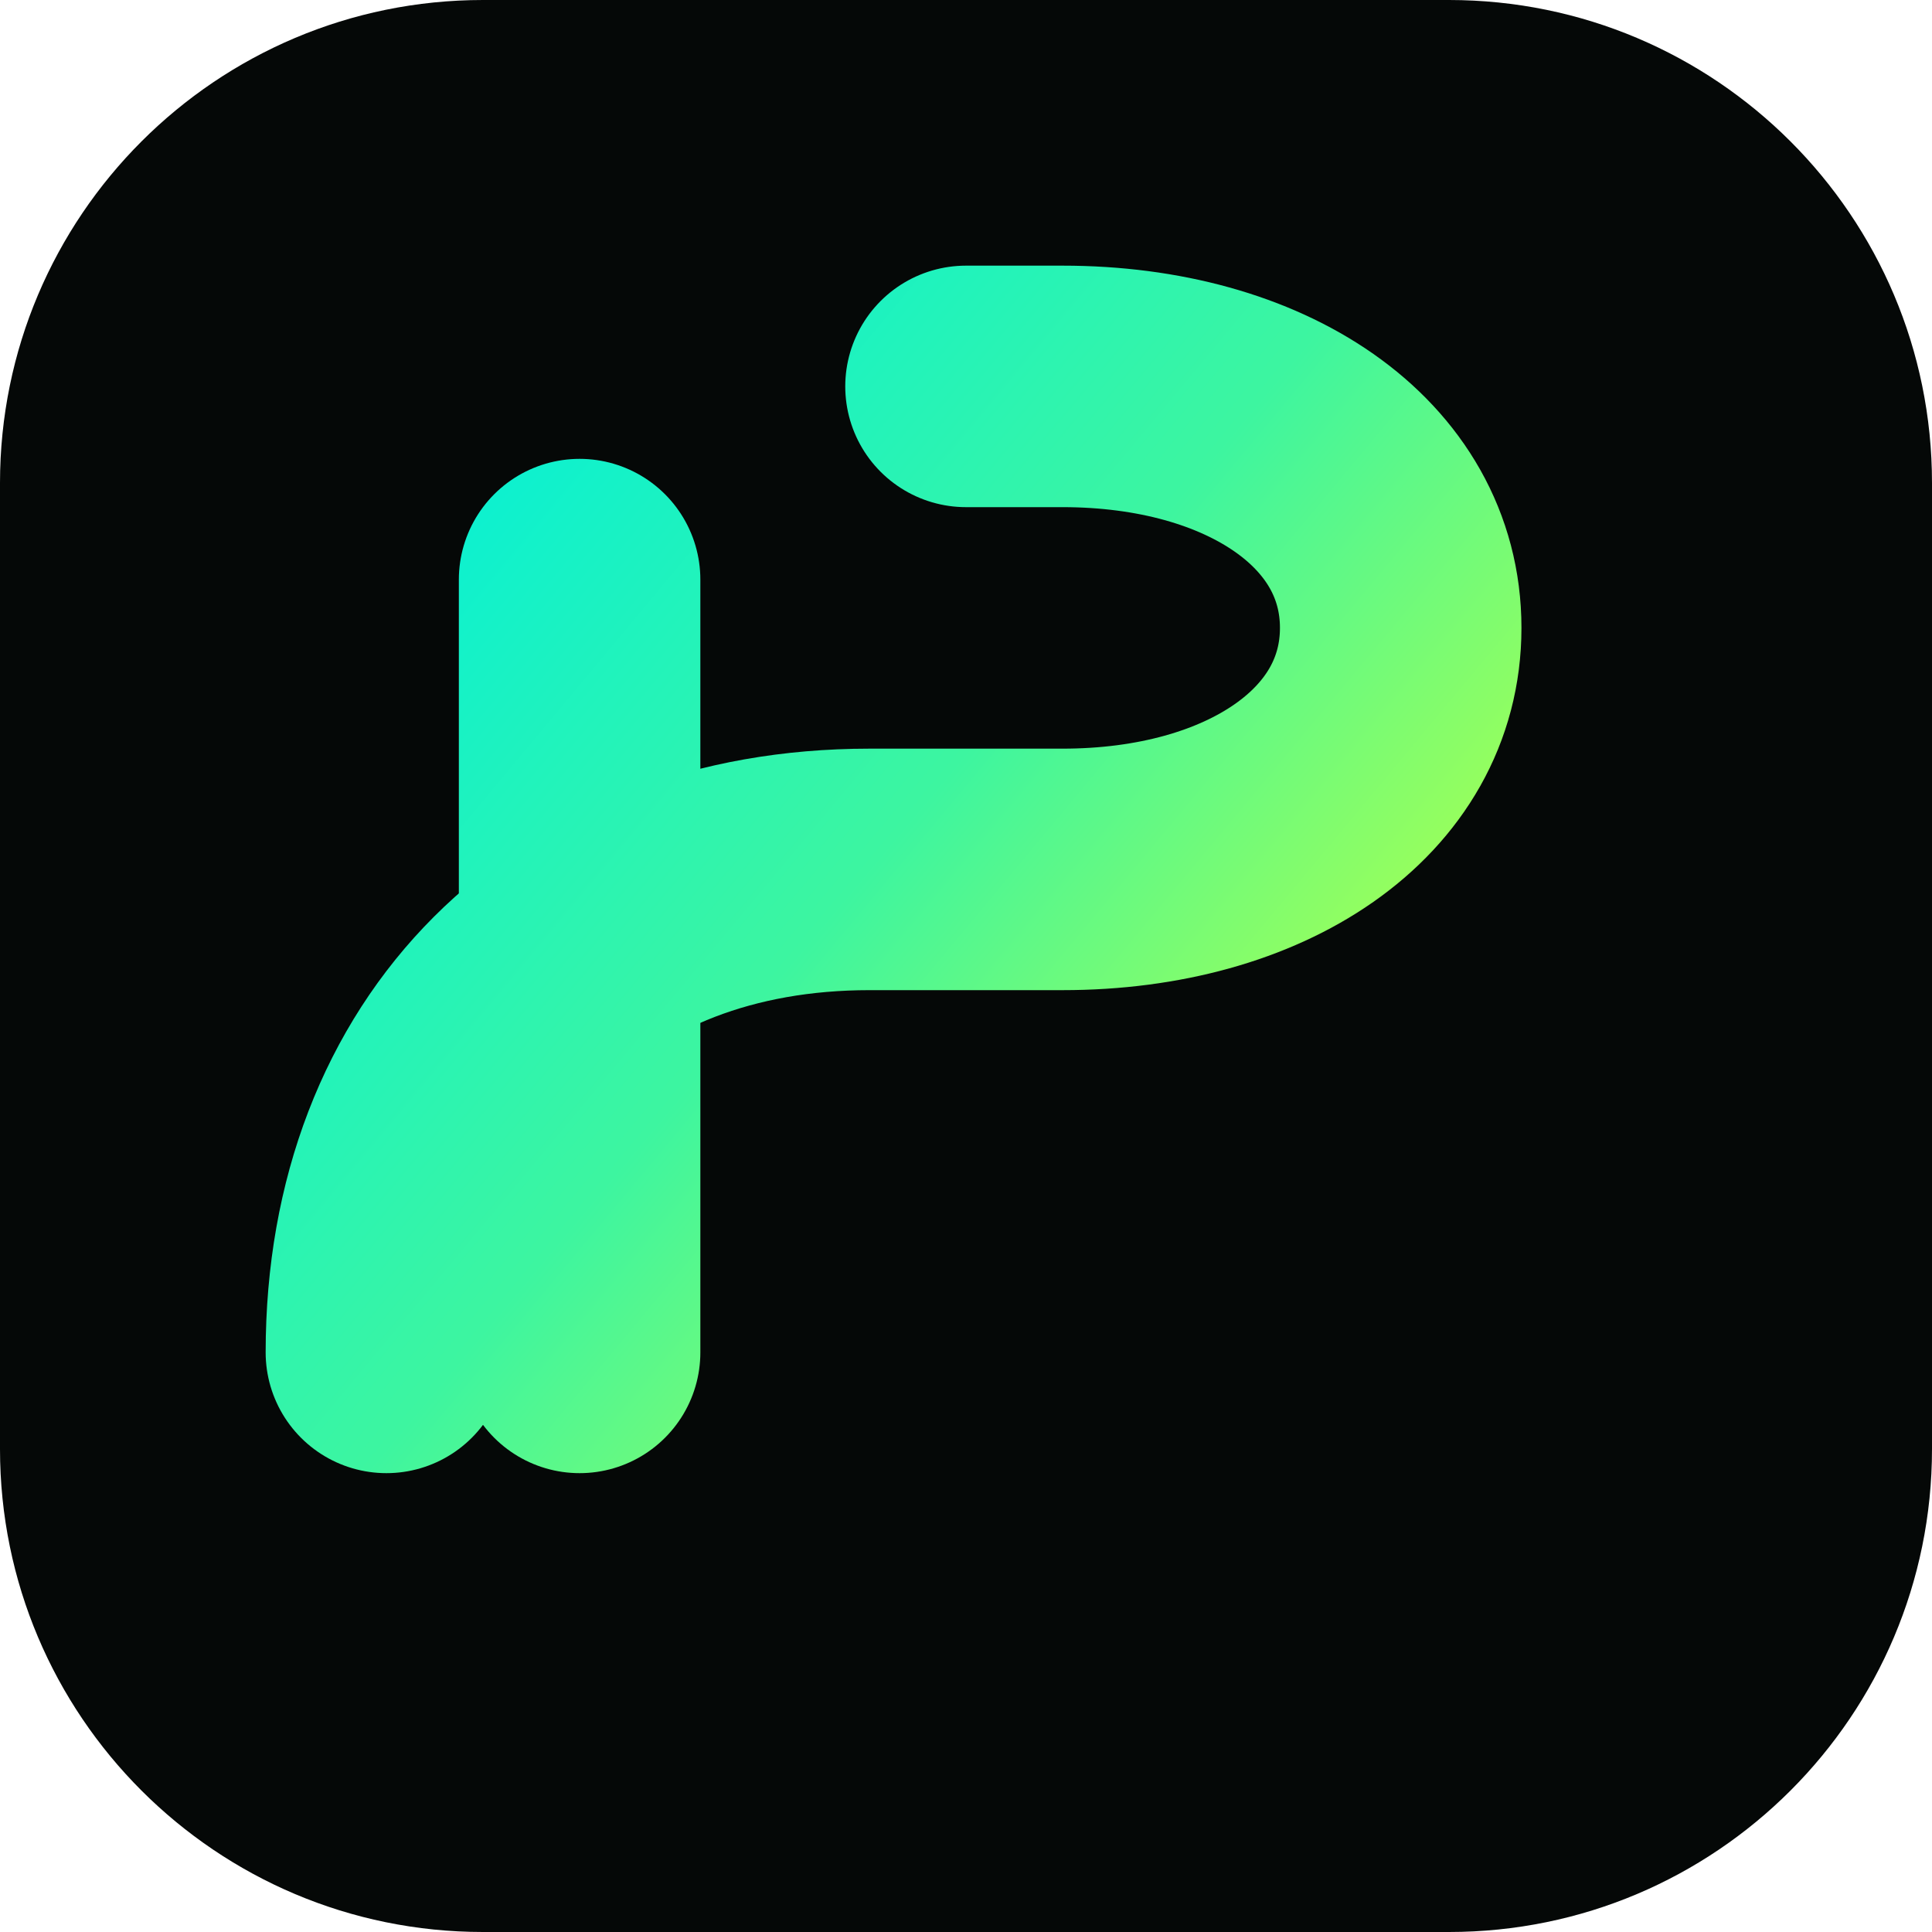
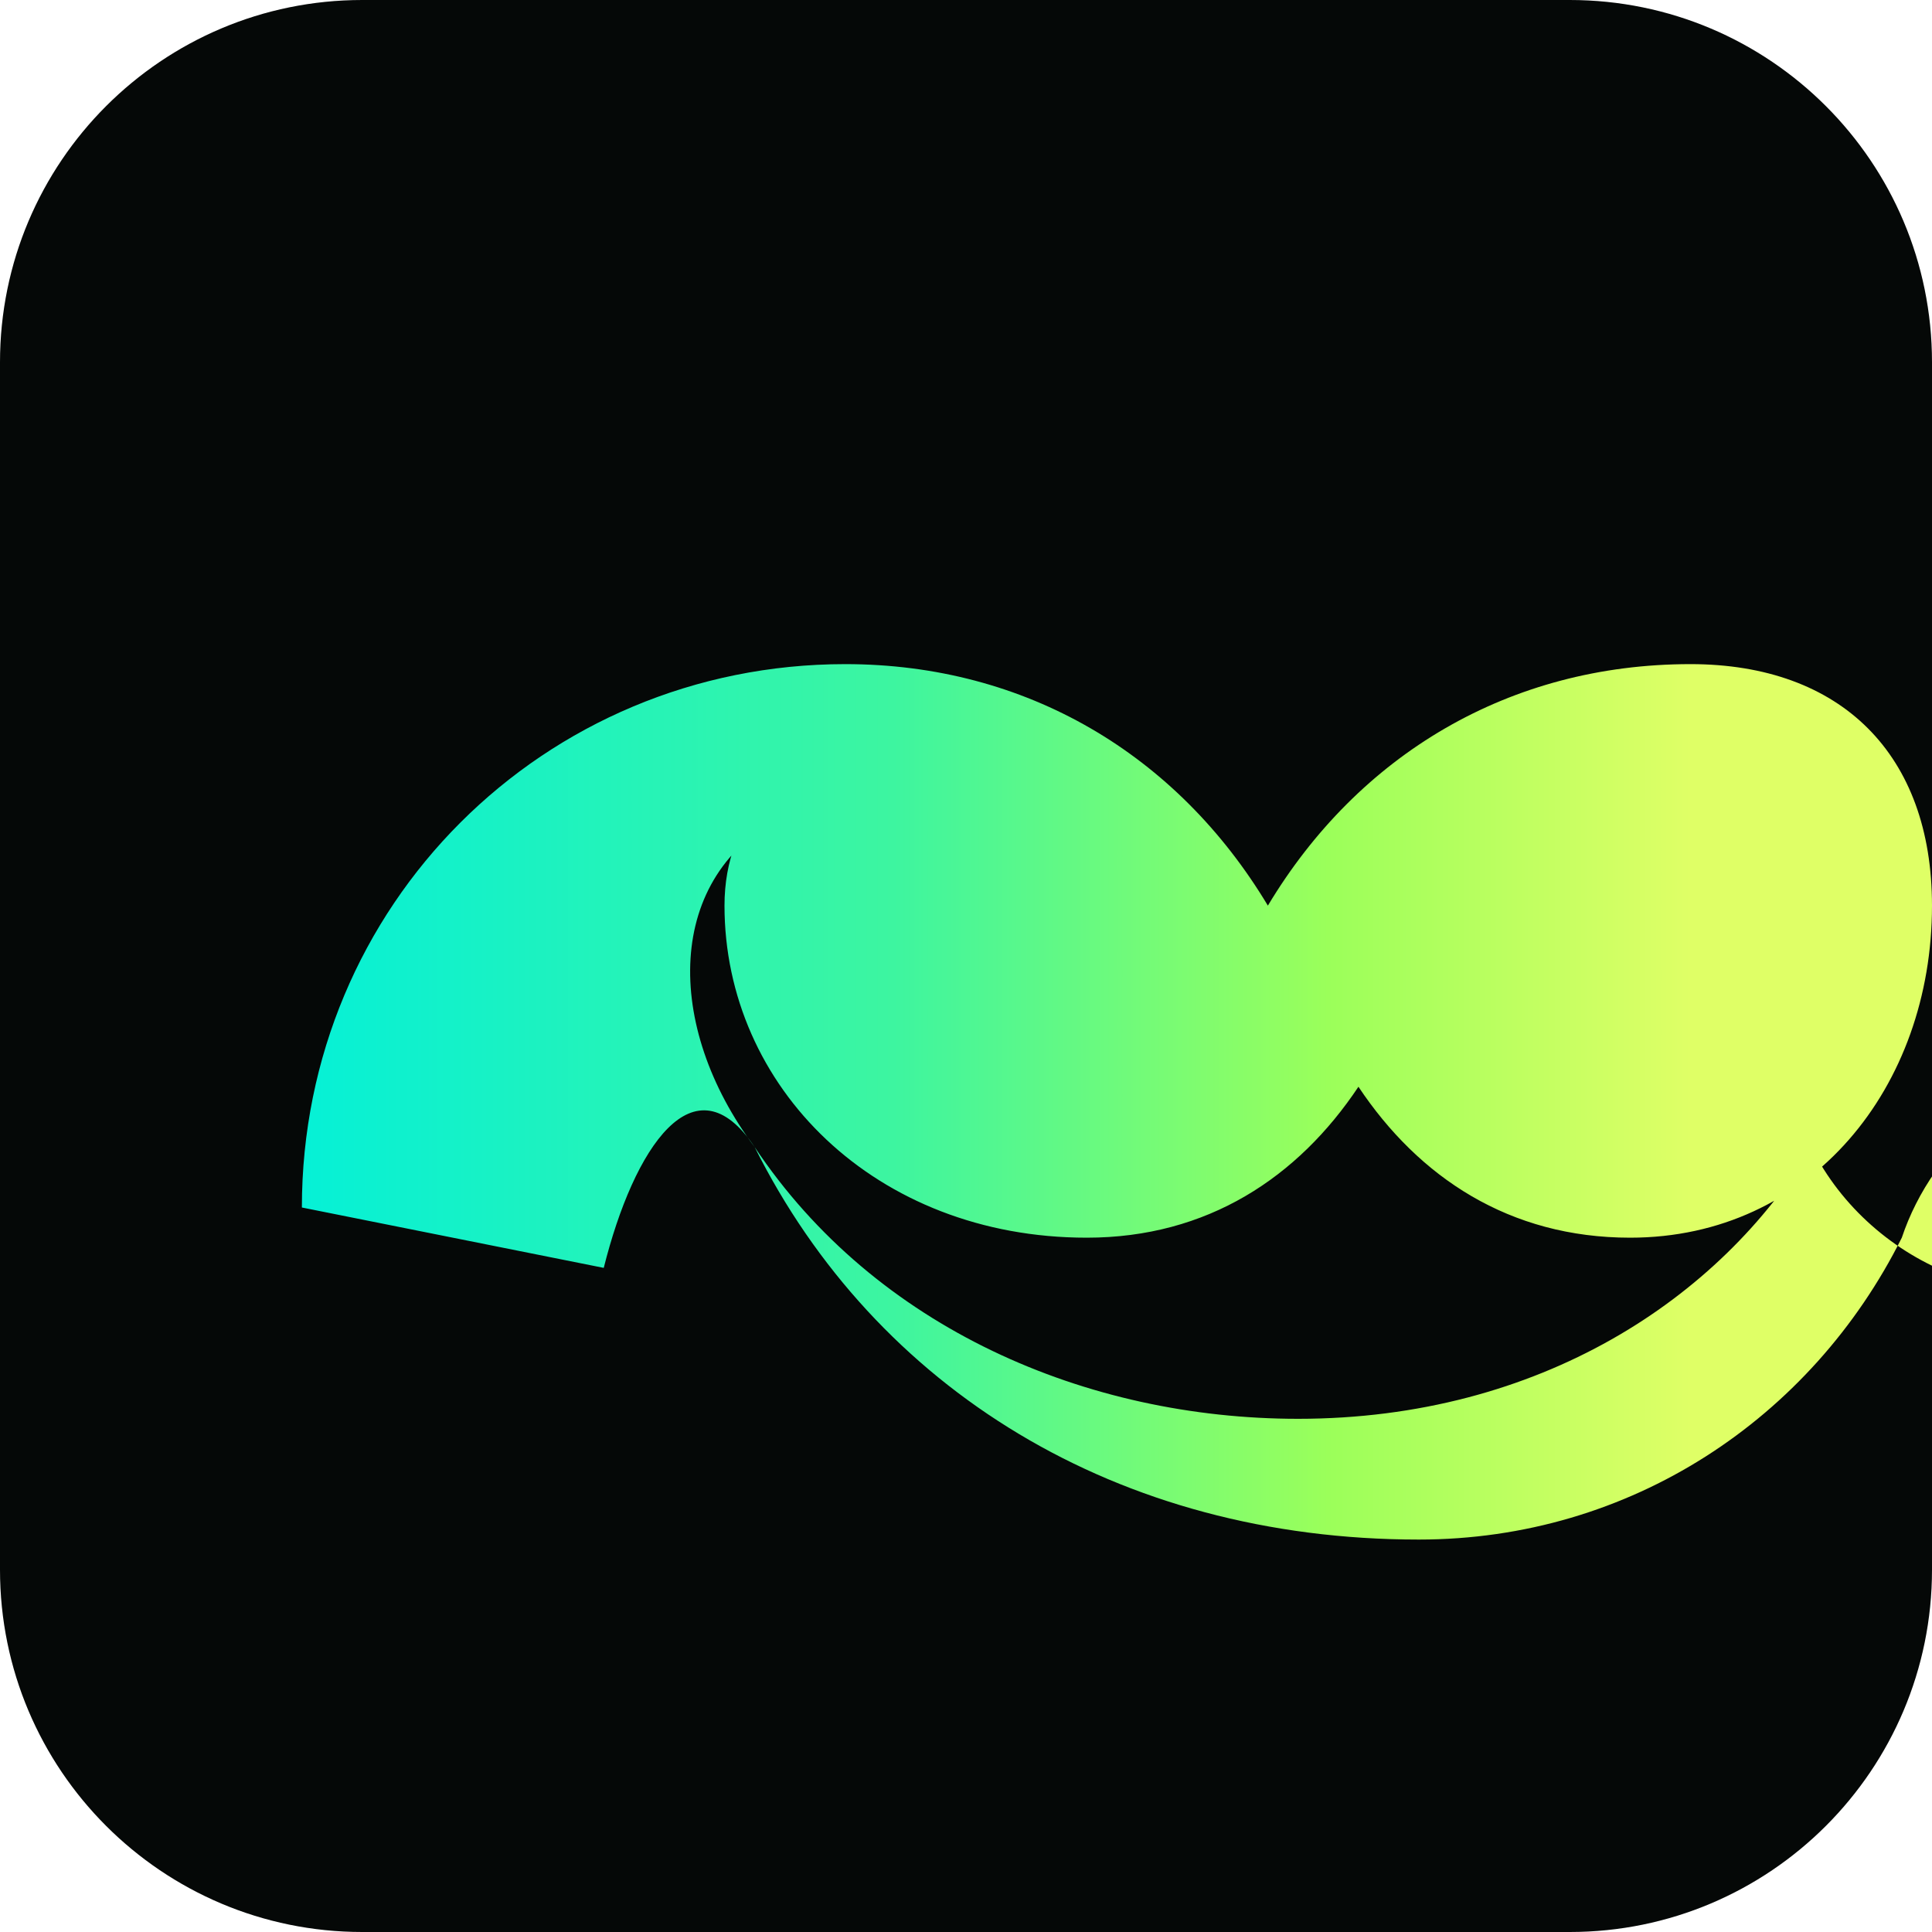
- <svg xmlns="http://www.w3.org/2000/svg" viewBox="0 0 40 40" fill="none">
-   <rect width="40" height="40" rx="10" fill="#050807" />
-   <path d="M8 28c0-6 4-10 10-10h4c4 0 7-2 7-5s-3-5-7-5h-2" stroke="url(#g)" stroke-width="5" stroke-linecap="round" stroke-linejoin="round" fill="none" />
-   <path d="M12 12v16" stroke="url(#g)" stroke-width="5" stroke-linecap="round" />
+ <svg xmlns="http://www.w3.org/2000/svg" viewBox="0 0 64 64" width="64" height="64" role="img" aria-label="Easy Nivesh">
+   <rect width="64" height="64" rx="12" fill="#050807" />
  <defs>
-     <linearGradient id="g" x1="8" y1="8" x2="32" y2="28" gradientUnits="userSpaceOnUse">
-       <stop stop-color="#00F0DC" />
-       <stop offset="0.45" stop-color="#3DF5A0" />
-       <stop offset="0.75" stop-color="#9BFF5A" />
-       <stop offset="1" stop-color="#DFFF66" />
+     <linearGradient id="en" x1="8" y1="32" x2="56" y2="32" gradientUnits="userSpaceOnUse">
+       <stop offset="0%" stop-color="#00F0DC" />
+       <stop offset="45%" stop-color="#3DF5A0" />
+       <stop offset="75%" stop-color="#9BFF5A" />
+       <stop offset="100%" stop-color="#DFFF66" />
    </linearGradient>
  </defs>
+   <path fill="url(#en)" d="M10 40c0-10 8-18 18-18 6 0 11 3 14 8 3-5 8-8 14-8 5 0 8 3 8 8 0 6-4 11-10 11-4 0-7-2-9-5-2 3-5 5-9 5-7 0-12-5-12-11 0-3 2-5 5-5s5 2 5 5-1 3-3 3-2-1-2-2c0-1 1-2 2-2-1-2-3-3-5-2-4 2-4 7-1 11 4 6 11 9 18 9 8 0 14-4 17-9 2 4 7 6 11 4 3-1 3-5 0-6-4-1-7 2-8 5-3 6-9 10-16 10-10 0-18-5-22-13-2-3-4 0-5 4z" />
</svg>
